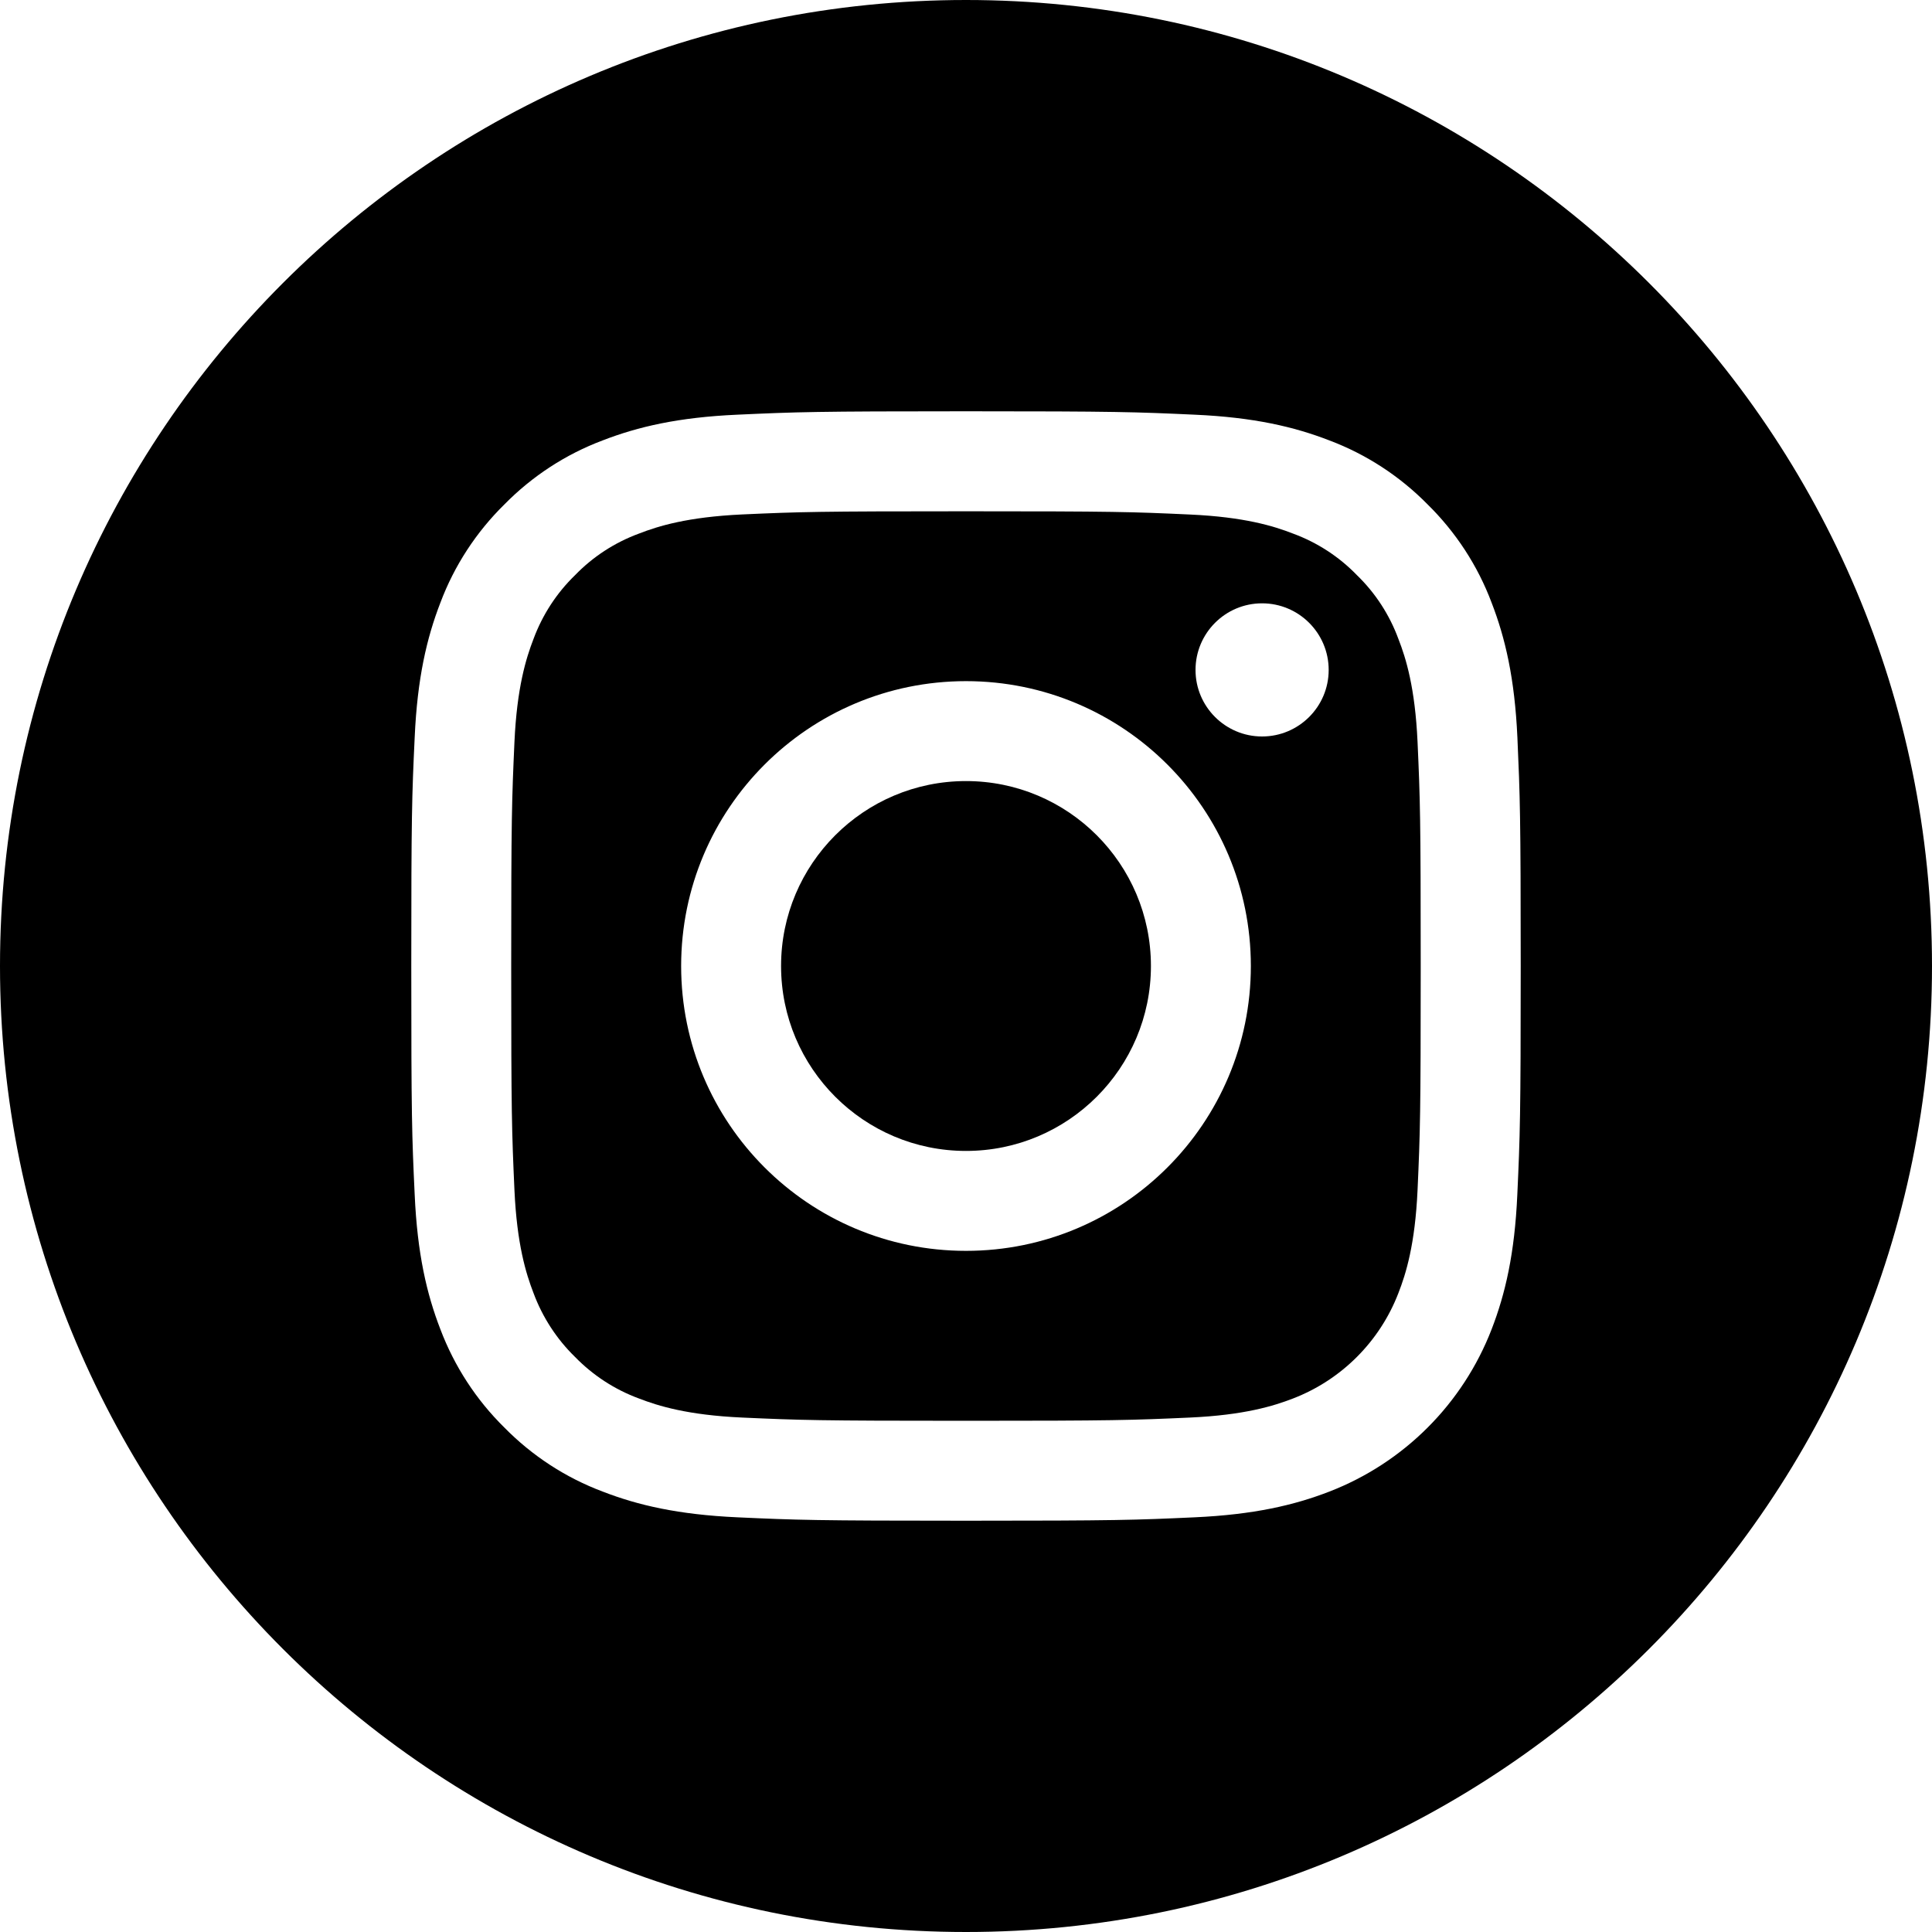
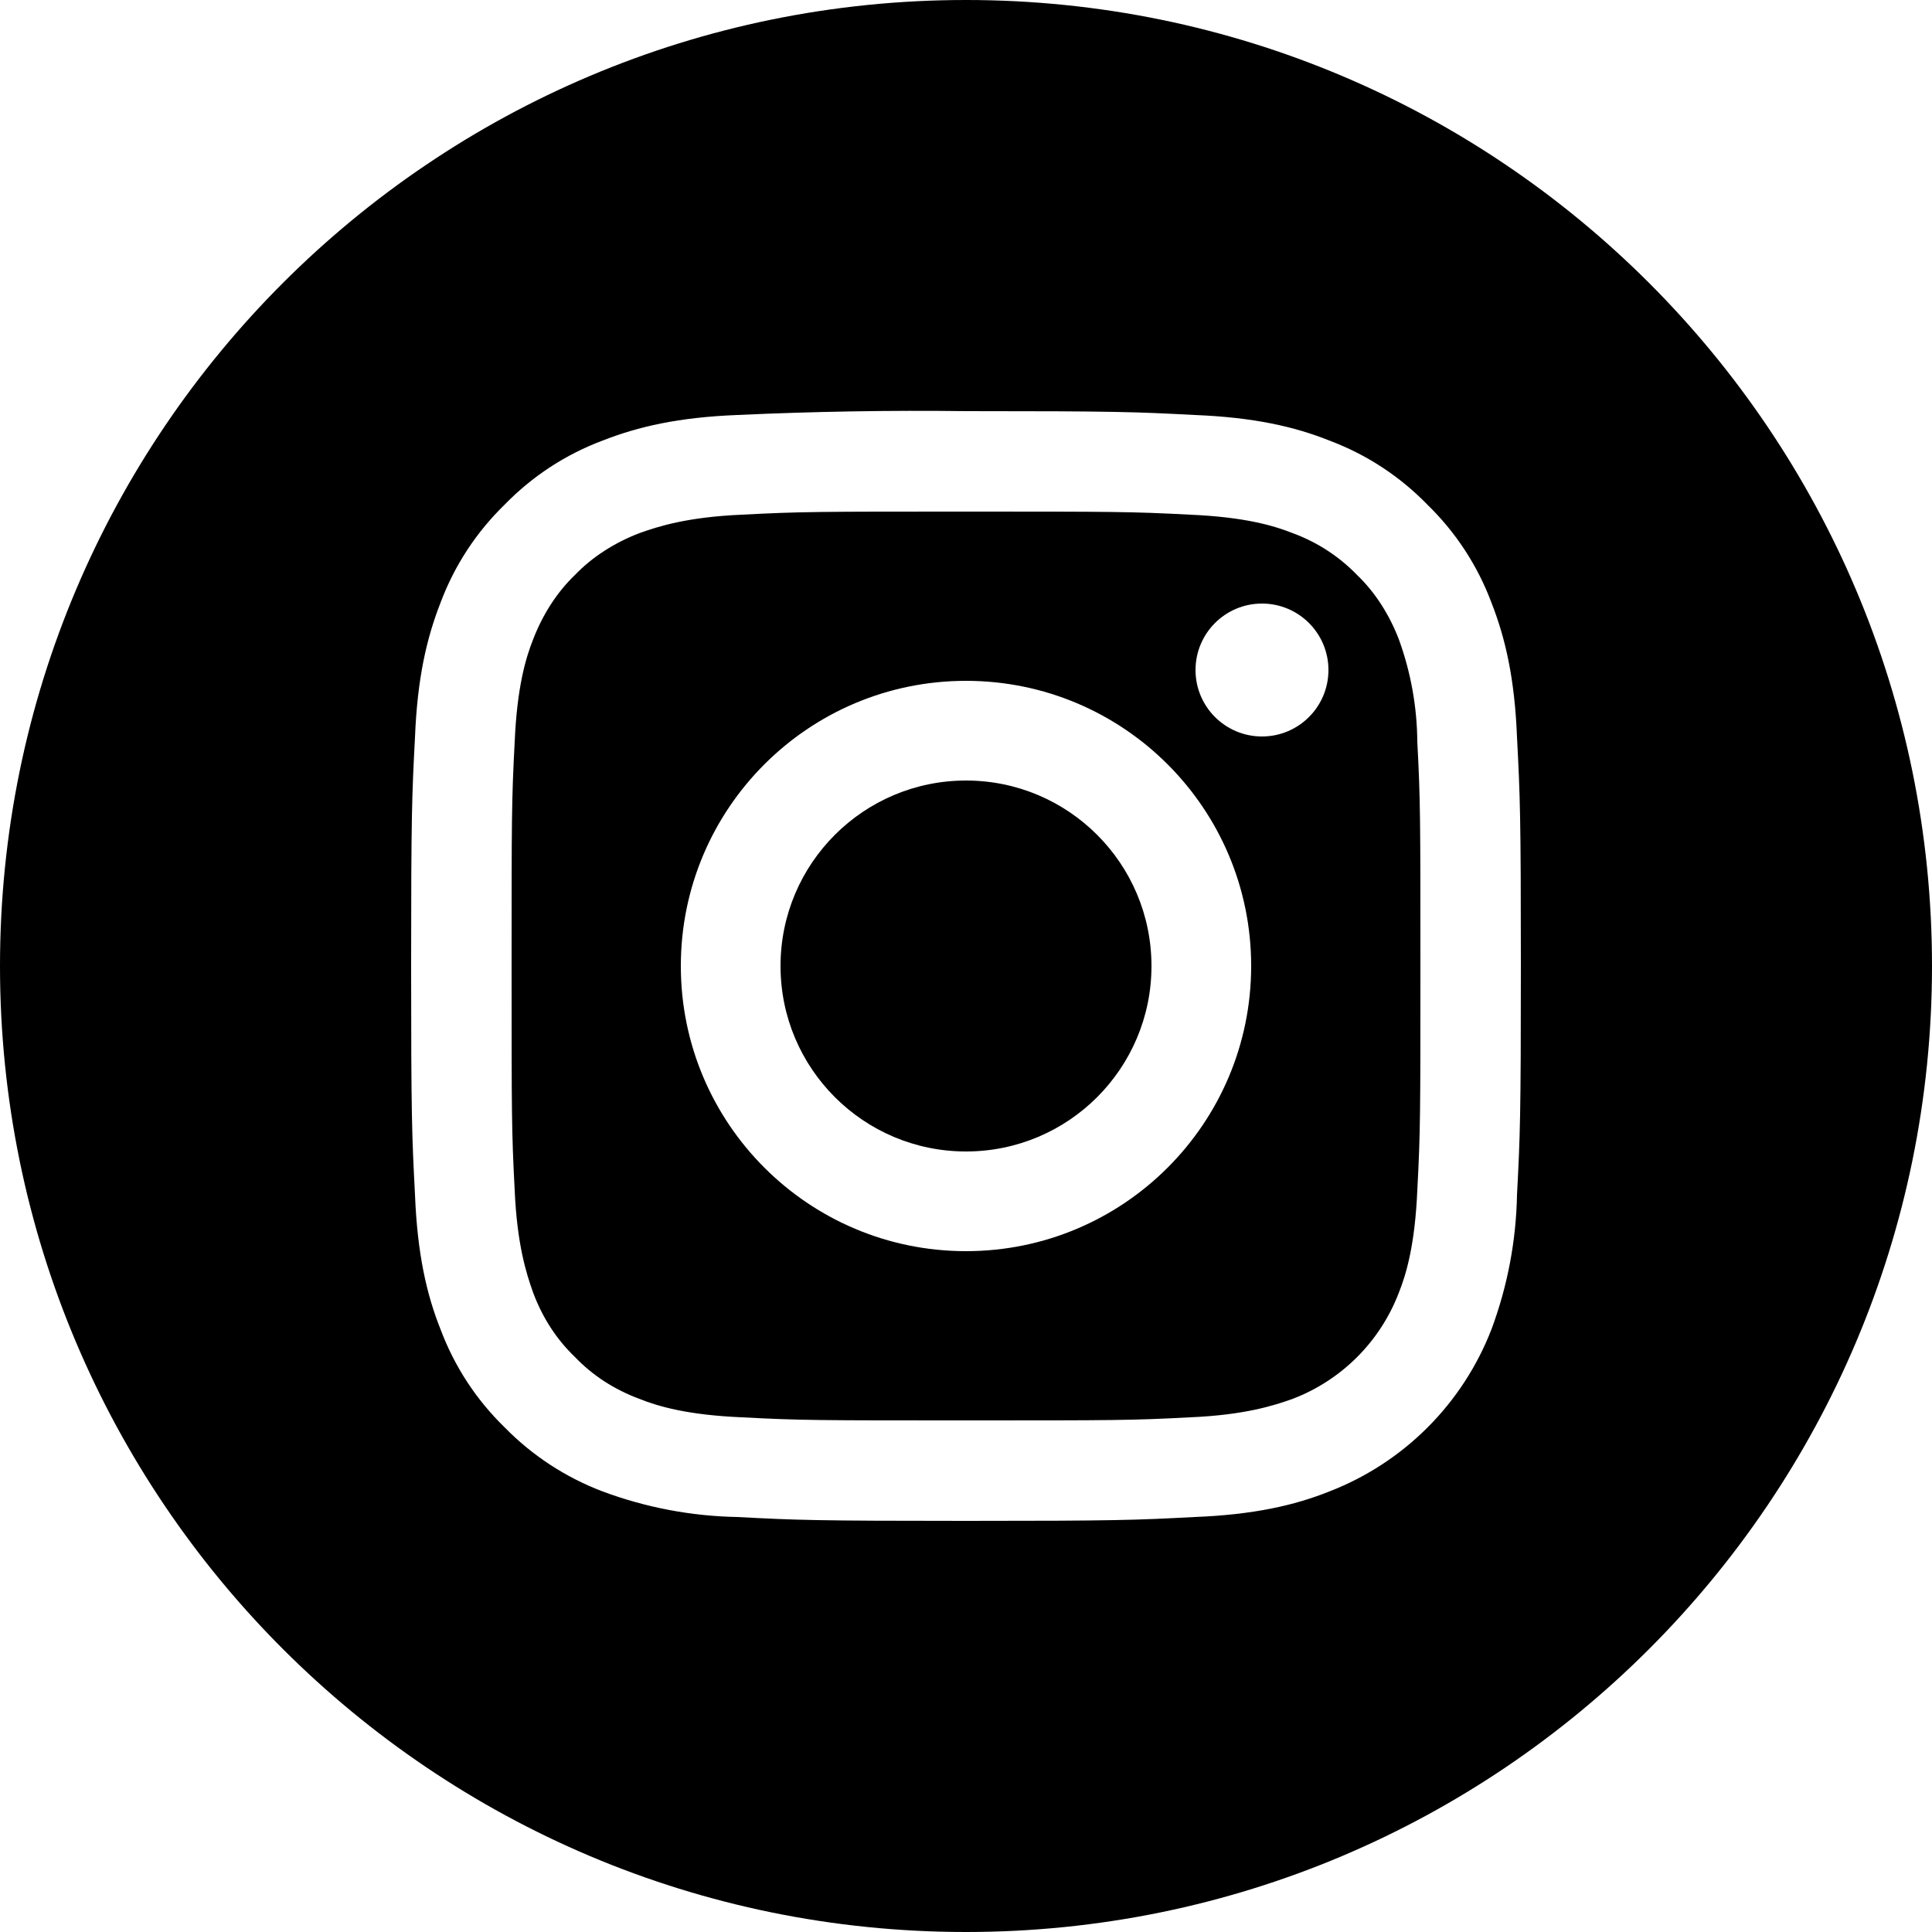
- <svg xmlns="http://www.w3.org/2000/svg" width="25" height="25" viewBox="0 0 25 25" fill="none">
-   <path d="M14.893 12.5C14.893 13.821 13.821 14.893 12.5 14.893C11.179 14.893 10.107 13.821 10.107 12.5C10.107 11.179 11.179 10.107 12.5 10.107C13.821 10.107 14.893 11.179 14.893 12.5Z" fill="black" />
-   <path d="M18.095 8.267C17.98 7.955 17.797 7.673 17.558 7.442C17.327 7.203 17.045 7.02 16.733 6.905C16.48 6.806 16.1 6.69 15.4 6.658C14.643 6.623 14.416 6.616 12.5 6.616C10.583 6.616 10.356 6.623 9.6 6.657C8.9 6.69 8.52 6.806 8.267 6.905C7.955 7.02 7.673 7.203 7.442 7.442C7.203 7.673 7.02 7.955 6.904 8.267C6.806 8.52 6.689 8.9 6.657 9.6C6.623 10.357 6.615 10.584 6.615 12.5C6.615 14.417 6.623 14.644 6.657 15.401C6.689 16.101 6.806 16.48 6.904 16.733C7.02 17.045 7.203 17.327 7.441 17.559C7.673 17.797 7.955 17.981 8.267 18.096C8.52 18.194 8.9 18.311 9.6 18.343C10.356 18.377 10.583 18.385 12.5 18.385C14.417 18.385 14.644 18.377 15.4 18.343C16.1 18.311 16.48 18.194 16.733 18.096C17.359 17.854 17.854 17.359 18.095 16.733C18.194 16.48 18.311 16.101 18.343 15.401C18.377 14.644 18.384 14.417 18.384 12.5C18.384 10.584 18.377 10.357 18.343 9.6C18.311 8.9 18.194 8.52 18.095 8.267ZM12.5 16.186C10.464 16.186 8.814 14.536 8.814 12.5C8.814 10.464 10.464 8.814 12.5 8.814C14.536 8.814 16.186 10.464 16.186 12.5C16.186 14.536 14.536 16.186 12.5 16.186ZM16.331 9.53C15.856 9.53 15.47 9.144 15.47 8.669C15.47 8.193 15.856 7.807 16.331 7.807C16.807 7.807 17.193 8.193 17.193 8.669C17.193 9.144 16.807 9.53 16.331 9.53Z" fill="black" />
-   <path d="M12.5 0C5.598 0 0 5.598 0 12.5C0 19.402 5.598 25 12.5 25C19.402 25 25 19.402 25 12.5C25 5.598 19.402 0 12.5 0ZM19.634 15.459C19.6 16.223 19.478 16.745 19.301 17.202C18.928 18.166 18.166 18.928 17.202 19.301C16.745 19.478 16.223 19.599 15.459 19.634C14.694 19.669 14.45 19.678 12.5 19.678C10.551 19.678 10.306 19.669 9.541 19.634C8.777 19.599 8.255 19.478 7.799 19.301C7.319 19.121 6.886 18.838 6.527 18.473C6.162 18.114 5.88 17.68 5.699 17.202C5.522 16.745 5.4 16.223 5.366 15.459C5.33 14.694 5.322 14.449 5.322 12.5C5.322 10.551 5.33 10.306 5.366 9.541C5.4 8.777 5.522 8.255 5.699 7.798C5.879 7.319 6.162 6.886 6.527 6.527C6.886 6.162 7.319 5.879 7.798 5.699C8.255 5.522 8.777 5.4 9.541 5.366C10.306 5.331 10.551 5.322 12.5 5.322C14.449 5.322 14.694 5.331 15.459 5.366C16.223 5.4 16.745 5.522 17.202 5.699C17.68 5.879 18.114 6.162 18.473 6.527C18.838 6.886 19.121 7.319 19.301 7.798C19.478 8.255 19.6 8.777 19.635 9.541C19.669 10.306 19.678 10.551 19.678 12.5C19.678 14.449 19.669 14.694 19.634 15.459Z" fill="black" />
+ <svg xmlns="http://www.w3.org/2000/svg" width="25" height="25" fill="#000">
+   <path d="M14.9 12.5a2.4 2.4 0 11-4.8 0 2.4 2.4 0 014.8 0z" />
+   <path d="M18.1 8.27c-.12-.31-.3-.6-.54-.83a2.22 2.22 0 00-.83-.54c-.25-.1-.63-.21-1.33-.24-.76-.04-.98-.04-2.9-.04s-2.14 0-2.9.04c-.7.03-1.08.15-1.33.24-.31.12-.6.3-.83.54-.24.23-.42.52-.54.83-.1.25-.21.63-.24 1.33-.04.76-.04.98-.04 2.9s0 2.14.04 2.9c.03.7.15 1.08.24 1.33.12.32.3.6.54.83.23.24.51.42.83.54.25.1.63.21 1.33.24.76.04.98.04 2.9.04s2.14 0 2.9-.04c.7-.03 1.08-.15 1.33-.24a2.38 2.38 0 001.37-1.37c.1-.25.21-.63.24-1.33.04-.76.04-.98.04-2.9s0-2.14-.04-2.9a3.97 3.97 0 00-.24-1.33zm-5.6 7.92a3.69 3.69 0 110-7.38 3.69 3.69 0 010 7.38zm3.83-6.66a.86.86 0 110-1.72.86.86 0 010 1.72z" />
+   <path d="M12.5 0a12.5 12.5 0 100 25 12.5 12.5 0 000-25zm7.13 15.46a5.27 5.27 0 01-.33 1.74 3.67 3.67 0 01-2.1 2.1c-.45.18-.98.3-1.74.33-.77.04-1.01.05-2.96.05s-2.2-.01-2.96-.05a5.27 5.27 0 01-1.74-.33 3.52 3.52 0 01-1.27-.83c-.37-.36-.65-.79-.83-1.27-.18-.45-.3-.98-.33-1.74-.04-.77-.05-1.01-.05-2.96s.01-2.2.05-2.96c.03-.76.15-1.28.33-1.74.18-.48.46-.91.83-1.27.36-.37.79-.65 1.27-.83.46-.18.98-.3 1.74-.33a50.9 50.9 0 012.96-.05c1.95 0 2.2.01 2.96.05.76.03 1.29.15 1.74.33.48.18.91.46 1.27.83.37.36.65.79.83 1.27.18.46.3.98.33 1.74.04.77.05 1.01.05 2.96s-.01 2.2-.05 2.96z" />
</svg>
